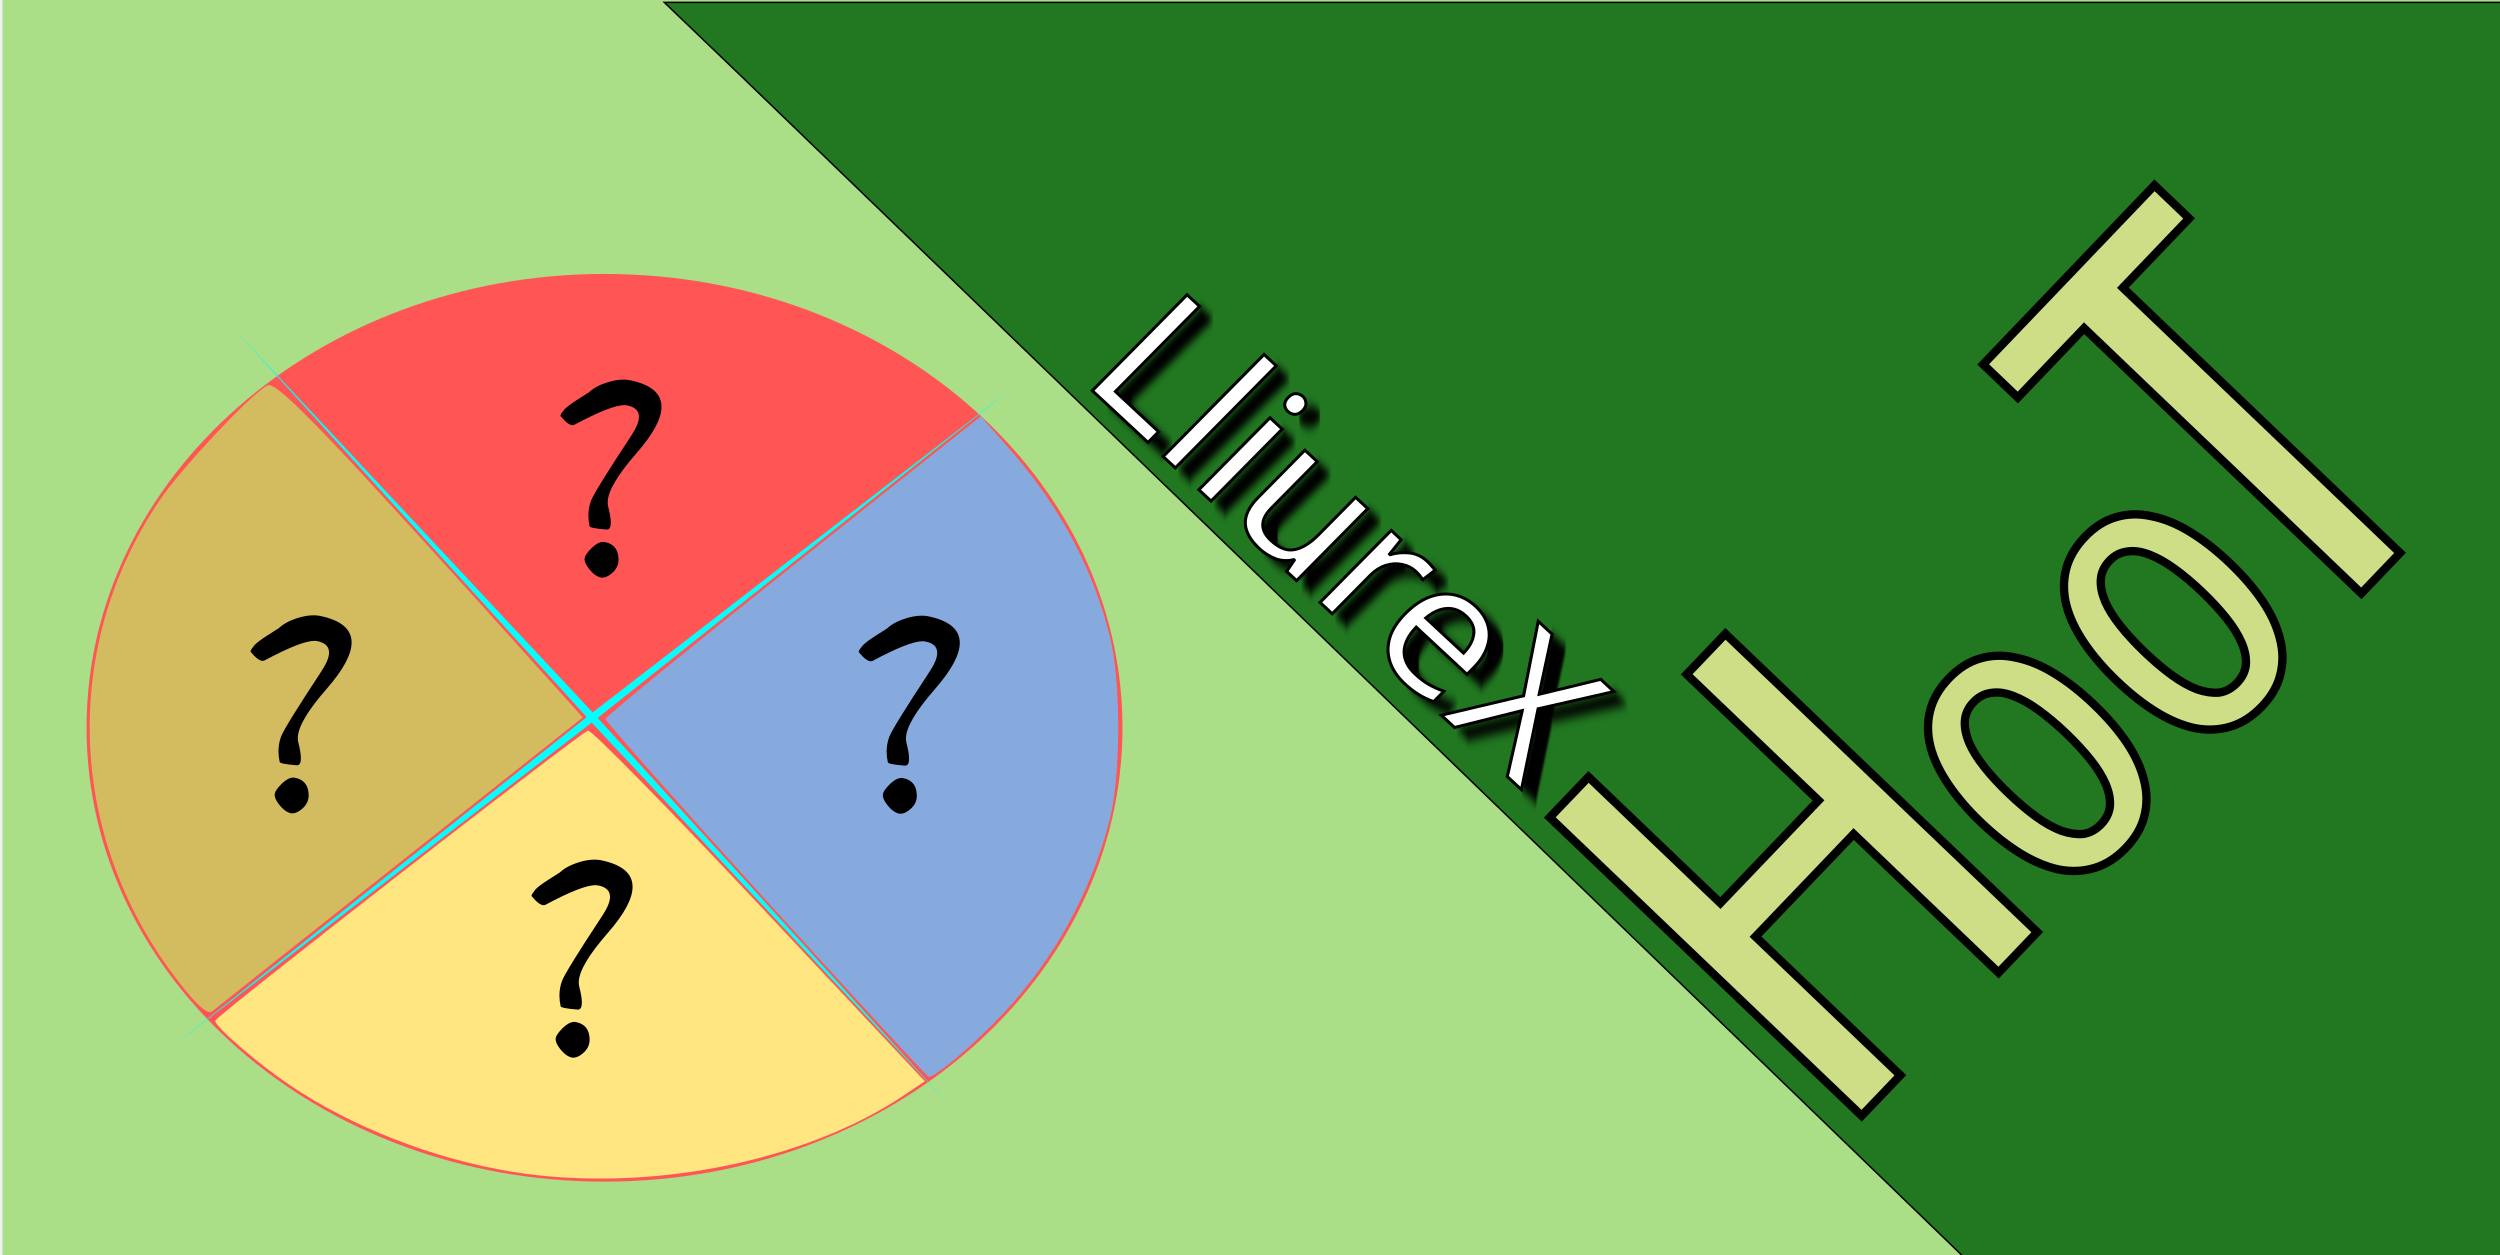
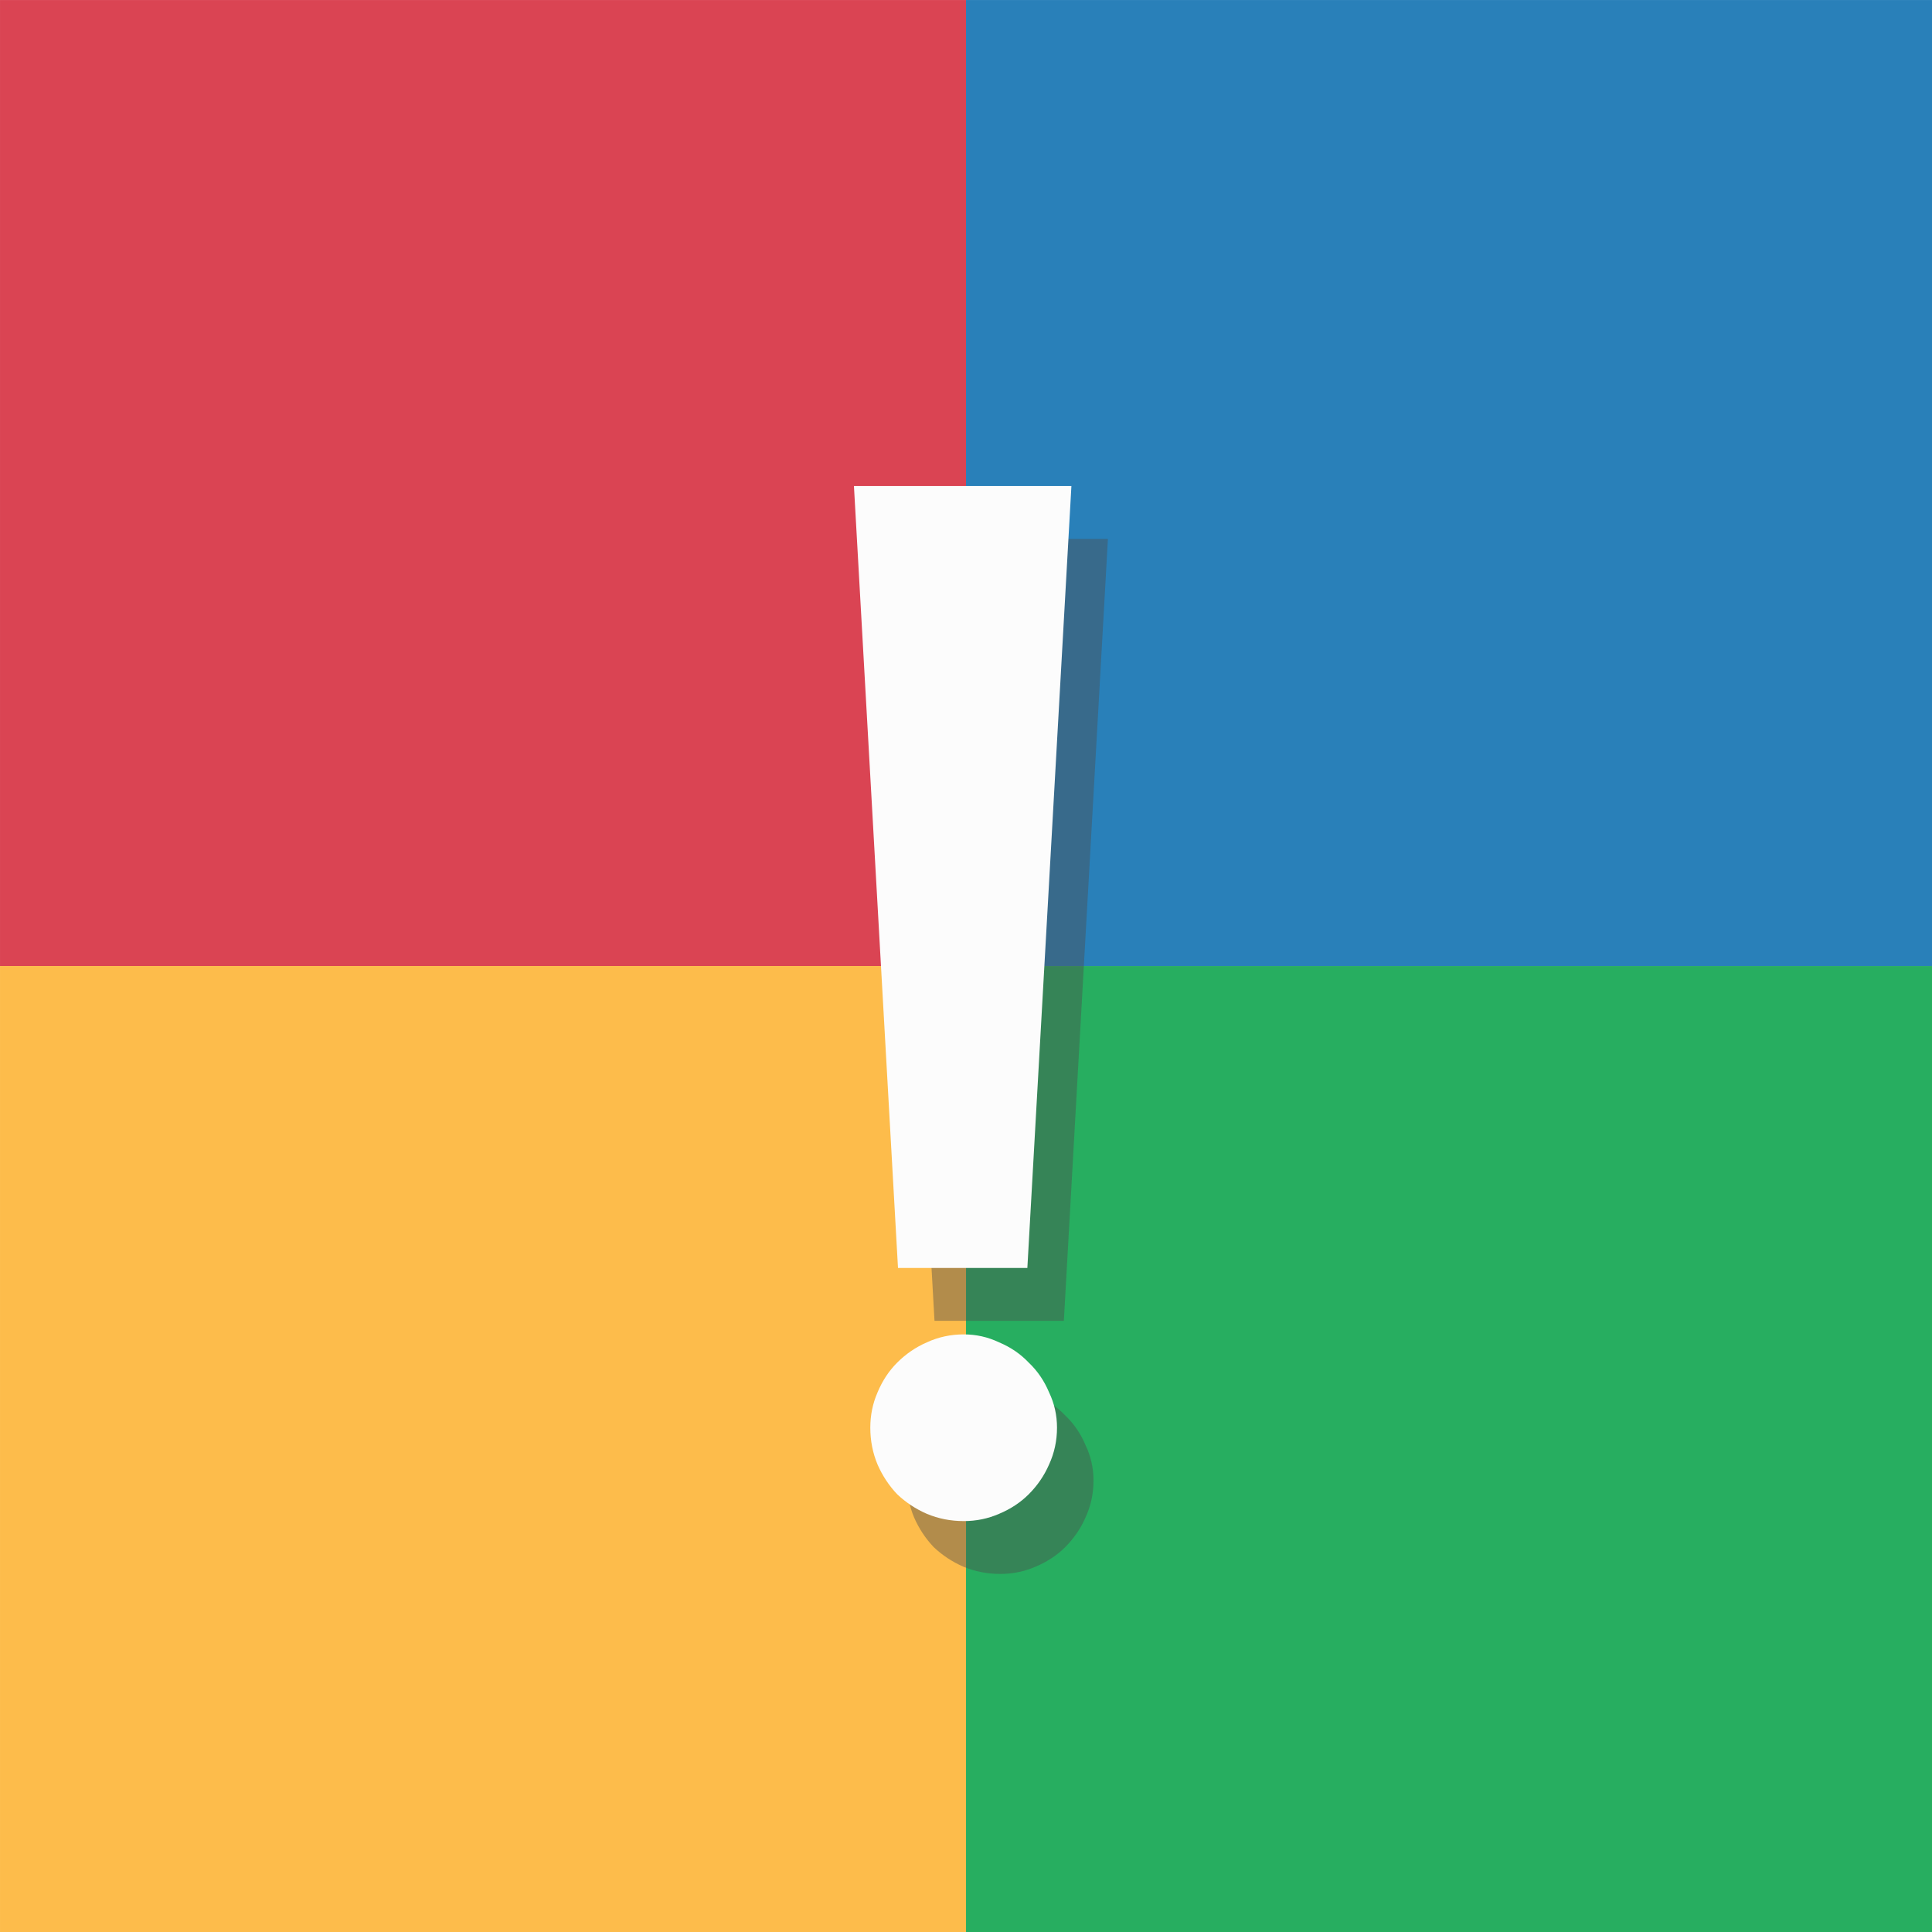
- <svg xmlns="http://www.w3.org/2000/svg" version="1.1" id="svg2" width="299.733" height="150.4" viewBox="0 0 299.733 150.4">
-   <defs id="defs6">
-     <filter style="color-interpolation-filters:sRGB" id="filter5135" x="-0.015" width="1.03" y="-0.06" height="1.121">
-       <feGaussianBlur stdDeviation="0.374" id="feGaussianBlur5137" />
-     </filter>
-   </defs>
-   <rect style="fill:#aade87;fill-opacity:1;stroke:none;stroke-opacity:1" id="rect4942" width="299.808" height="151.388" x="0.297" y="-0.098" />
-   <path style="fill:none;fill-rule:evenodd;stroke:#000000;stroke-width:1px;stroke-linecap:butt;stroke-linejoin:miter;stroke-opacity:1" d="m -491.999,-189.634 -7.556,-3.358" id="path3766" />
-   <g id="g4852" transform="matrix(0.7323034,0,0,0.7323034,10.61439,32.14598)">
-     <g transform="matrix(0.9395349,0,0,1,-1.898468,0)" id="g4630">
-       <ellipse style="fill:#ff5555" id="path3751" cx="91.935" cy="75.257" rx="90.256" ry="74.304" />
-       <path style="fill:#00ffff" id="path3768" d="M 130.215,127.731 87.343,78.015 37.021,120.175 86.737,77.302 44.577,26.98 87.45,76.697 137.772,34.537 88.055,77.409 Z" transform="matrix(1.455306,0,0,1.261055,-37.40491,-23.97433)" />
-       <path style="fill:#ffe680;stroke-width:0.84" d="m 75.731,147.929 c -13.575,-2.083 -27.944,-7.357 -38.669,-14.192 -5.786,-3.688 -12.966,-9.515 -12.966,-10.524 0,-0.67 63.048,-46.768 64.965,-47.5 0.518,-0.198 13.937,12.639 29.818,28.527 l 28.875,28.887 -3.612,2.28 c -17.474,11.031 -45.135,16.094 -68.411,12.521 z" id="path3770" />
-       <path style="fill:#d3bc5f;stroke-width:0.84" d="M 19.165,118.528 C -1.511,95.039 -3.43,62.996 14.348,38.096 c 3.683,-5.159 15.684,-17.214 18.794,-18.878 1.645,-0.88 10.1,7.434 50.842,50 l 4.158,4.344 -31.813,23.687 C 38.832,110.276 24.086,121.272 23.56,121.685 c -0.635,0.498 -2.111,-0.562 -4.395,-3.157 z" id="path3772" />
-       <path style="fill:#87aade;stroke-width:0.84" d="M 120.019,103.427 C 104.665,87.509 92.103,74.184 92.103,73.817 c 0,-0.367 14.715,-11.667 32.699,-25.111 l 32.699,-24.443 5.01,5.355 c 8.705,9.306 14.508,19.479 17.476,30.637 1.983,7.454 1.955,22.843 -0.054,30.177 -3.206,11.702 -9.676,22.745 -18.51,31.597 -4.822,4.832 -11.888,10.484 -12.983,10.386 -0.277,-0.025 -13.066,-13.069 -28.42,-28.988 z" id="path3774" />
-     </g>
-     <g transform="translate(431.5488,107.4674)" id="flowRoot4718" style="font-style:normal;font-variant:normal;font-weight:normal;font-stretch:normal;font-size:40px;line-height:1.25;font-family:Rufscript;-inkscape-font-specification:Rufscript;letter-spacing:0px;word-spacing:0px;fill:#000000;fill-opacity:1;stroke:none" aria-label="?">
-       <path id="path4726" d="m -342.996,-89.135 q 5.254,1.055 5.254,4.375 0,2.91 -4.082,7.578 -4.727,5.41 -4.727,8.066 0,0.312 0.059,0.605 0.449,1.738 0.449,2.695 0,1.152 -0.645,1.152 -0.019,0 -0.039,0 -2.715,-0.215 -2.793,-0.547 -0.195,-0.898 -0.195,-1.738 0,-1.23 0.41,-2.383 0.586,-1.562 6.621,-10.723 1.25,-1.895 1.25,-3.066 0,-1.504 -1.973,-1.875 -0.195,-0.039 -0.41,-0.039 -2.188,0 -8.164,3.203 -0.156,0.078 -0.312,0.078 -0.762,0 -1.992,-1.504 0,-0.02 0,-0.059 0,-0.234 0.645,-1.016 0.586,-0.625 2.188,-1.641 1.699,-1.055 1.816,-1.152 1.23,-1.172 3.652,-1.816 1.094,-0.273 2.012,-0.273 0.527,0 0.977,0.078 z m -2.891,31.641 q -0.84,0.703 -1.543,0.703 -0.234,0 -0.43,-0.059 -0.879,-0.293 -1.68,-1.289 -0.801,-0.996 -0.801,-1.68 0,-0.703 1.191,-1.855 1.016,-0.977 1.895,-0.977 0.156,0 0.293,0.039 2.188,0.469 2.188,2.891 0,1.289 -1.113,2.227 z" />
-     </g>
-     <g transform="translate(426.8122,186.0574)" id="flowRoot4718-8" style="font-style:normal;font-variant:normal;font-weight:normal;font-stretch:normal;font-size:40px;line-height:1.25;font-family:Rufscript;-inkscape-font-specification:Rufscript;letter-spacing:0px;word-spacing:0px;fill:#000000;fill-opacity:1;stroke:none" aria-label="?">
-       <path id="path4726-9" d="m -342.996,-89.135 q 5.254,1.055 5.254,4.375 0,2.91 -4.082,7.578 -4.727,5.41 -4.727,8.066 0,0.312 0.059,0.605 0.449,1.738 0.449,2.695 0,1.152 -0.645,1.152 -0.019,0 -0.039,0 -2.715,-0.215 -2.793,-0.547 -0.195,-0.898 -0.195,-1.738 0,-1.23 0.41,-2.383 0.586,-1.562 6.621,-10.723 1.25,-1.895 1.25,-3.066 0,-1.504 -1.973,-1.875 -0.195,-0.039 -0.41,-0.039 -2.188,0 -8.164,3.203 -0.156,0.078 -0.312,0.078 -0.762,0 -1.992,-1.504 0,-0.02 0,-0.059 0,-0.234 0.645,-1.016 0.586,-0.625 2.188,-1.641 1.699,-1.055 1.816,-1.152 1.23,-1.172 3.652,-1.816 1.094,-0.273 2.012,-0.273 0.527,0 0.977,0.078 z m -2.891,31.641 q -0.84,0.703 -1.543,0.703 -0.234,0 -0.43,-0.059 -0.879,-0.293 -1.68,-1.289 -0.801,-0.996 -0.801,-1.68 0,-0.703 1.191,-1.855 1.016,-0.977 1.895,-0.977 0.156,0 0.293,0.039 2.188,0.469 2.188,2.891 0,1.289 -1.113,2.227 z" />
-     </g>
-     <g transform="translate(380.8122,146.0574)" id="flowRoot4718-8-0" style="font-style:normal;font-variant:normal;font-weight:normal;font-stretch:normal;font-size:40px;line-height:1.25;font-family:Rufscript;-inkscape-font-specification:Rufscript;letter-spacing:0px;word-spacing:0px;fill:#000000;fill-opacity:1;stroke:none" aria-label="?">
-       <path id="path4726-9-2" d="m -342.996,-89.135 q 5.254,1.055 5.254,4.375 0,2.91 -4.082,7.578 -4.727,5.41 -4.727,8.066 0,0.312 0.059,0.605 0.449,1.738 0.449,2.695 0,1.152 -0.645,1.152 -0.019,0 -0.039,0 -2.715,-0.215 -2.793,-0.547 -0.195,-0.898 -0.195,-1.738 0,-1.23 0.41,-2.383 0.586,-1.562 6.621,-10.723 1.25,-1.895 1.25,-3.066 0,-1.504 -1.973,-1.875 -0.195,-0.039 -0.41,-0.039 -2.188,0 -8.164,3.203 -0.156,0.078 -0.312,0.078 -0.762,0 -1.992,-1.504 0,-0.02 0,-0.059 0,-0.234 0.645,-1.016 0.586,-0.625 2.188,-1.641 1.699,-1.055 1.816,-1.152 1.23,-1.172 3.652,-1.816 1.094,-0.273 2.012,-0.273 0.527,0 0.977,0.078 z m -2.891,31.641 q -0.84,0.703 -1.543,0.703 -0.234,0 -0.43,-0.059 -0.879,-0.293 -1.68,-1.289 -0.801,-0.996 -0.801,-1.68 0,-0.703 1.191,-1.855 1.016,-0.977 1.895,-0.977 0.156,0 0.293,0.039 2.188,0.469 2.188,2.891 0,1.289 -1.113,2.227 z" />
-     </g>
-     <g transform="translate(480.382,146.119)" id="flowRoot4718-8-0-4" style="font-style:normal;font-variant:normal;font-weight:normal;font-stretch:normal;font-size:40px;line-height:1.25;font-family:Rufscript;-inkscape-font-specification:Rufscript;letter-spacing:0px;word-spacing:0px;fill:#000000;fill-opacity:1;stroke:none" aria-label="?">
-       <path id="path4726-9-2-7" d="m -342.996,-89.135 q 5.254,1.055 5.254,4.375 0,2.91 -4.082,7.578 -4.727,5.41 -4.727,8.066 0,0.312 0.059,0.605 0.449,1.738 0.449,2.695 0,1.152 -0.645,1.152 -0.019,0 -0.039,0 -2.715,-0.215 -2.793,-0.547 -0.195,-0.898 -0.195,-1.738 0,-1.23 0.41,-2.383 0.586,-1.562 6.621,-10.723 1.25,-1.895 1.25,-3.066 0,-1.504 -1.973,-1.875 -0.195,-0.039 -0.41,-0.039 -2.188,0 -8.164,3.203 -0.156,0.078 -0.312,0.078 -0.762,0 -1.992,-1.504 0,-0.02 0,-0.059 0,-0.234 0.645,-1.016 0.586,-0.625 2.188,-1.641 1.699,-1.055 1.816,-1.152 1.23,-1.172 3.652,-1.816 1.094,-0.273 2.012,-0.273 0.527,0 0.977,0.078 z m -2.891,31.641 q -0.84,0.703 -1.543,0.703 -0.234,0 -0.43,-0.059 -0.879,-0.293 -1.68,-1.289 -0.801,-0.996 -0.801,-1.68 0,-0.703 1.191,-1.855 1.016,-0.977 1.895,-0.977 0.156,0 0.293,0.039 2.188,0.469 2.188,2.891 0,1.289 -1.113,2.227 z" />
+ <svg xmlns="http://www.w3.org/2000/svg" width="110" height="110" viewBox="0 0 29.104 29.104" version="1.1" id="svg995">
+   <defs id="defs989" />
+   <g id="layer1">
+     <g transform="translate(-2.645833,-5.480655)" id="g862">
+       <rect style="fill:#da4453;fill-opacity:1;stroke:none;stroke-width:0.265;stroke-linecap:round;stroke-linejoin:round;stroke-opacity:0.051" id="rect939-3-5" width="14.552" height="14.552" x="2.646" y="5.481" />
+       <rect y="20.033" x="17.198" height="14.552" width="14.552" id="rect939-3-5-4" style="fill:#27ae60;fill-opacity:1;stroke:none;stroke-width:0.265;stroke-linecap:round;stroke-linejoin:round;stroke-opacity:0.051" />
+       <rect y="20.033" x="2.646" height="14.552" width="14.552" id="rect939-3-5-0" style="fill:#fdbc4b;fill-opacity:1;stroke:none;stroke-width:0.265;stroke-linecap:round;stroke-linejoin:round;stroke-opacity:0.051" />
+       <rect y="5.481" x="17.198" height="14.552" width="14.552" id="rect939-3-5-48" style="fill:#2980b9;fill-opacity:1;stroke:none;stroke-width:0.265;stroke-linecap:round;stroke-linejoin:round;stroke-opacity:0.051" />
+       <g aria-label="!" id="text1390-6" style="font-style:normal;font-variant:normal;font-weight:normal;font-stretch:normal;font-size:10.583px;line-height:1.25;font-family:Audiowide;-inkscape-font-specification:Audiowide;letter-spacing:0px;word-spacing:0px;fill:#4d4d4d;fill-opacity:0.425;stroke:none;stroke-width:0.126" transform="matrix(2.106715,0,0,2.106715,-369.5471,-99.01766)">
+         <path d="m 184.277,59.047 h -0.925 l -0.315,-5.591 h 1.555 z m 0.212,1.142 q 0,0.14 -0.057,0.264 -0.052,0.119 -0.145,0.212 -0.088,0.088 -0.212,0.14 -0.119,0.052 -0.253,0.052 -0.14,0 -0.264,-0.052 -0.119,-0.052 -0.212,-0.14 -0.088,-0.093 -0.14,-0.212 -0.052,-0.124 -0.052,-0.264 0,-0.134 0.052,-0.253 0.052,-0.124 0.14,-0.212 0.093,-0.093 0.212,-0.145 0.124,-0.057 0.264,-0.057 0.134,0 0.253,0.057 0.124,0.052 0.212,0.145 0.093,0.088 0.145,0.212 0.057,0.119 0.057,0.253 z" style="font-style:normal;font-variant:normal;font-weight:normal;font-stretch:normal;font-family:Audiowide;-inkscape-font-specification:Audiowide;fill:#4d4d4d;fill-opacity:0.425;stroke-width:0.126" id="path1392-9" />
+       </g>
+       <g transform="matrix(2.106715,0,0,2.106715,-370.097,-99.81373)" style="font-style:normal;font-variant:normal;font-weight:normal;font-stretch:normal;font-size:10.583px;line-height:1.25;font-family:Audiowide;-inkscape-font-specification:Audiowide;letter-spacing:0px;word-spacing:0px;fill:#fcfcfc;fill-opacity:1;stroke:none;stroke-width:0.126" id="text1390" aria-label="!">
+         <path id="path1392" style="font-style:normal;font-variant:normal;font-weight:normal;font-stretch:normal;font-family:Audiowide;-inkscape-font-specification:Audiowide;fill:#fcfcfc;stroke-width:0.126" d="m 184.277,59.047 h -0.925 l -0.315,-5.591 h 1.555 z m 0.212,1.142 q 0,0.14 -0.057,0.264 -0.052,0.119 -0.145,0.212 -0.088,0.088 -0.212,0.14 -0.119,0.052 -0.253,0.052 -0.14,0 -0.264,-0.052 -0.119,-0.052 -0.212,-0.14 -0.088,-0.093 -0.14,-0.212 -0.052,-0.124 -0.052,-0.264 0,-0.134 0.052,-0.253 0.052,-0.124 0.14,-0.212 0.093,-0.093 0.212,-0.145 0.124,-0.057 0.264,-0.057 0.134,0 0.253,0.057 0.124,0.052 0.212,0.145 0.093,0.088 0.145,0.212 0.057,0.119 0.057,0.253 z" />
+       </g>
    </g>
  </g>
-   <path style="fill:#0000ff;fill-opacity:1;stroke:none;stroke-width:0.594;stroke-opacity:1" d="" id="path4924" />
-   <path style="fill:#0000ff;fill-opacity:1;stroke:none;stroke-width:0.594;stroke-opacity:1" d="" id="path4926" />
-   <path style="fill:#0000ff;fill-opacity:1;stroke:none;stroke-width:0.297;stroke-opacity:1" d="" id="path4934" />
-   <path style="fill:#0000ff;fill-opacity:1;stroke:none;stroke-width:0.297;stroke-opacity:1" d="" id="path4938" />
-   <path style="fill:#0000ff;fill-opacity:1;stroke:none;stroke-width:0.297;stroke-opacity:1" d="" id="path4940" />
-   <path style="fill:#217821;fill-opacity:1;stroke:#000000;stroke-width:0.183;stroke-miterlimit:4;stroke-dasharray:none;stroke-opacity:1" d="M 166.294,83.893 C 128.091,46.973 92.965,13.058 88.237,8.525 L 79.64,0.283 H 189.904 300.169 V 75.68 151.077 l -32.207,-0.029 -32.207,-0.029 -69.46,-67.126 z" id="path5459" />
-   <g aria-label="LliureX" style="font-style:normal;font-variant:normal;font-weight:normal;font-stretch:normal;font-size:19.33px;line-height:1.25;font-family:mry_KacstQurn;-inkscape-font-specification:mry_KacstQurn;letter-spacing:0px;word-spacing:0px;fill:#000000;fill-opacity:1;stroke:none;stroke-width:1.208;filter:url(#filter5135)" id="text4965" transform="matrix(0.8590393,0.7987319,-0.82348,0.8332225,5.409395,-156.4591)">
-     <path d="M 200.012,54.105 V 40.303 h 1.74 v 12.255 h 6.031 v 1.546 z" style="fill:#000000;stroke-width:1.208" id="path5039" />
-     <path d="m 211.599,54.105 h -1.701 V 39.414 h 1.701 z" style="fill:#000000;stroke-width:1.208" id="path5041" />
-     <path d="m 215.751,39.859 q 0.387,0 0.677,0.271 0.309,0.251 0.309,0.812 0,0.561 -0.309,0.831 -0.29,0.251 -0.677,0.251 -0.425,0 -0.715,-0.251 -0.29,-0.271 -0.29,-0.831 0,-0.561 0.29,-0.812 0.29,-0.271 0.715,-0.271 z m 0.831,3.885 v 10.361 h -1.701 V 43.744 Z" style="fill:#000000;stroke-width:1.208" id="path5043" />
-     <path d="m 228.525,43.744 v 10.361 h -1.392 l -0.251,-1.372 h -0.077 q -0.503,0.812 -1.392,1.198 -0.889,0.367 -1.894,0.367 -1.875,0 -2.822,-0.889 -0.947,-0.908 -0.947,-2.88 v -6.785 h 1.72 v 6.669 q 0,2.474 2.3,2.474 1.72,0 2.378,-0.966 0.677,-0.966 0.677,-2.783 v -5.393 z" style="fill:#000000;stroke-width:1.208" id="path5045" />
-     <path d="m 236.628,43.551 q 0.29,0 0.619,0.039 0.329,0.019 0.599,0.077 l -0.213,1.566 q -0.251,-0.058 -0.561,-0.097 -0.309,-0.039 -0.561,-0.039 -0.793,0 -1.488,0.445 -0.696,0.425 -1.121,1.218 -0.406,0.773 -0.406,1.817 v 5.528 h -1.701 V 43.744 h 1.392 l 0.193,1.894 h 0.077 q 0.483,-0.851 1.276,-1.469 0.812,-0.619 1.894,-0.619 z" style="fill:#000000;stroke-width:1.208" id="path5047" />
-     <path d="m 243.385,43.551 q 1.314,0 2.281,0.58 0.966,0.58 1.469,1.643 0.522,1.044 0.522,2.455 v 1.024 h -7.094 q 0.039,1.759 0.889,2.687 0.87,0.908 2.416,0.908 0.986,0 1.74,-0.174 0.773,-0.193 1.585,-0.541 v 1.488 q -0.793,0.348 -1.566,0.503 -0.773,0.174 -1.836,0.174 -1.488,0 -2.61,-0.599 -1.121,-0.599 -1.759,-1.778 -0.619,-1.179 -0.619,-2.919 0,-1.701 0.561,-2.919 0.58,-1.218 1.604,-1.875 1.044,-0.657 2.416,-0.657 z m -0.019,1.392 q -1.218,0 -1.933,0.793 -0.696,0.773 -0.831,2.165 h 5.277 q -0.019,-1.314 -0.619,-2.126 -0.599,-0.831 -1.894,-0.831 z" style="fill:#000000;stroke-width:1.208" id="path5049" />
-     <path d="m 259.901,54.105 h -1.972 l -3.653,-5.992 -3.711,5.992 h -1.836 l 4.581,-7.191 -4.291,-6.611 h 1.933 l 3.383,5.412 3.402,-5.412 h 1.836 l -4.272,6.572 z" style="fill:#000000;stroke-width:1.208" id="path5051" />
-   </g>
-   <g id="text4965-4" style="font-style:normal;font-variant:normal;font-weight:normal;font-stretch:normal;font-size:19.33px;line-height:1.25;font-family:mry_KacstQurn;-inkscape-font-specification:mry_KacstQurn;letter-spacing:0px;word-spacing:0px;fill:#ffffff;fill-opacity:1;stroke:#000000;stroke-width:0.308;stroke-miterlimit:4;stroke-dasharray:none;stroke-opacity:1" aria-label="LliureX" transform="matrix(0.8590393,0.7987319,-0.82348,0.8332225,3.409395,-156.4591)">
-     <path id="path5024" style="fill:#ffffff;stroke:#000000;stroke-width:0.308;stroke-miterlimit:4;stroke-dasharray:none;stroke-opacity:1" d="M 199.265,52.976 V 39.175 h 1.74 v 12.255 h 6.031 v 1.546 z" />
-     <path id="path5026" style="fill:#ffffff;stroke:#000000;stroke-width:0.308;stroke-miterlimit:4;stroke-dasharray:none;stroke-opacity:1" d="m 210.852,52.976 h -1.701 V 38.285 h 1.701 z" />
-     <path id="path5028" style="fill:#ffffff;stroke:#000000;stroke-width:0.308;stroke-miterlimit:4;stroke-dasharray:none;stroke-opacity:1" d="m 215.004,38.73 q 0.387,0 0.677,0.271 0.309,0.251 0.309,0.812 0,0.561 -0.309,0.831 -0.29,0.251 -0.677,0.251 -0.425,0 -0.715,-0.251 -0.29,-0.271 -0.29,-0.831 0,-0.561 0.29,-0.812 0.29,-0.271 0.715,-0.271 z m 0.831,3.885 v 10.361 h -1.701 V 42.615 Z" />
-     <path id="path5030" style="fill:#ffffff;stroke:#000000;stroke-width:0.308;stroke-miterlimit:4;stroke-dasharray:none;stroke-opacity:1" d="m 227.777,42.615 v 10.361 h -1.392 l -0.251,-1.372 h -0.077 q -0.503,0.812 -1.392,1.198 -0.889,0.367 -1.894,0.367 -1.875,0 -2.822,-0.889 -0.947,-0.908 -0.947,-2.88 v -6.785 h 1.72 v 6.669 q 0,2.474 2.3,2.474 1.72,0 2.378,-0.966 0.677,-0.966 0.677,-2.783 v -5.393 z" />
-     <path id="path5032" style="fill:#ffffff;stroke:#000000;stroke-width:0.308;stroke-miterlimit:4;stroke-dasharray:none;stroke-opacity:1" d="m 235.88,42.422 q 0.29,0 0.619,0.039 0.329,0.019 0.599,0.077 l -0.213,1.566 q -0.251,-0.058 -0.561,-0.097 -0.309,-0.039 -0.561,-0.039 -0.793,0 -1.488,0.445 -0.696,0.425 -1.121,1.218 -0.406,0.773 -0.406,1.817 v 5.528 h -1.701 V 42.615 h 1.392 l 0.193,1.894 h 0.077 q 0.483,-0.851 1.276,-1.469 0.812,-0.619 1.894,-0.619 z" />
-     <path id="path5034" style="fill:#ffffff;stroke:#000000;stroke-width:0.308;stroke-miterlimit:4;stroke-dasharray:none;stroke-opacity:1" d="m 242.637,42.422 q 1.314,0 2.281,0.58 0.966,0.58 1.469,1.643 0.522,1.044 0.522,2.455 v 1.024 h -7.094 q 0.039,1.759 0.889,2.687 0.87,0.908 2.416,0.908 0.986,0 1.74,-0.174 0.773,-0.193 1.585,-0.541 v 1.488 q -0.793,0.348 -1.566,0.503 -0.773,0.174 -1.836,0.174 -1.488,0 -2.61,-0.599 -1.121,-0.599 -1.759,-1.778 -0.619,-1.179 -0.619,-2.919 0,-1.701 0.561,-2.919 0.58,-1.218 1.604,-1.875 1.044,-0.657 2.416,-0.657 z m -0.019,1.392 q -1.218,0 -1.933,0.793 -0.696,0.773 -0.831,2.165 h 5.277 q -0.019,-1.314 -0.619,-2.126 -0.599,-0.831 -1.894,-0.831 z" />
-     <path id="path5036" style="fill:#ffffff;stroke:#000000;stroke-width:0.308;stroke-miterlimit:4;stroke-dasharray:none;stroke-opacity:1" d="m 259.154,52.976 h -1.972 l -3.653,-5.992 -3.711,5.992 h -1.836 l 4.581,-7.191 -4.291,-6.611 h 1.933 l 3.383,5.412 3.402,-5.412 h 1.836 l -4.272,6.572 z" />
-   </g>
-   <g aria-label="HooT" transform="rotate(-46.27203,304.4891,-104.2823)" style="font-style:normal;font-variant:normal;font-weight:normal;font-stretch:normal;font-size:40px;line-height:1.25;font-family:'Ubuntu Condensed';-inkscape-font-specification:'Ubuntu Condensed, ';letter-spacing:-6px;word-spacing:0px;fill:#cdde87;fill-opacity:1;stroke:#000000;stroke-opacity:1" id="flowRoot5569">
-     <path d="m 100.016,-50.218 h 6.72 V 1.526 h -6.72 V -22.516 H 82.992 V 1.526 h -6.72 V -50.218 h 6.72 v 21.877 h 17.024 z" style="font-style:normal;font-variant:normal;font-weight:normal;font-stretch:normal;font-size:74.667px;font-family:'Ubuntu Condensed';-inkscape-font-specification:'Ubuntu Condensed, ';letter-spacing:-4px;fill:#cdde87;fill-opacity:1;stroke:#000000;stroke-opacity:1" id="path5600" />
-     <path d="m 131.154,-12.447 q 0,3.307 -0.587,6.027 -0.587,2.667 -1.813,4.587 -1.173,1.92 -3.04,2.987 -1.813,1.067 -4.32,1.067 -2.507,0 -4.373,-1.067 -1.867,-1.067 -3.093,-2.987 -1.173,-1.92 -1.76,-4.587 -0.587,-2.72 -0.587,-6.027 0,-3.253 0.587,-5.973 0.587,-2.72 1.76,-4.64 1.227,-1.973 3.093,-3.04 1.867,-1.067 4.373,-1.067 2.507,0 4.32,1.067 1.867,1.067 3.04,3.04 1.227,1.92 1.813,4.64 0.587,2.72 0.587,5.973 z m -4.8,0 q 0,-2.347 -0.267,-4.267 -0.267,-1.973 -0.853,-3.36 -0.587,-1.44 -1.547,-2.187 -0.96,-0.8 -2.293,-0.8 -1.387,0 -2.347,0.8 -0.907,0.747 -1.547,2.187 -0.587,1.387 -0.853,3.36 -0.267,1.92 -0.267,4.267 0,2.347 0.267,4.32 0.267,1.92 0.853,3.307 0.64,1.387 1.547,2.187 0.96,0.747 2.347,0.747 1.333,0 2.293,-0.747 0.96,-0.8 1.547,-2.187 0.587,-1.387 0.853,-3.307 0.267,-1.973 0.267,-4.32 z" style="font-style:normal;font-variant:normal;font-weight:normal;font-stretch:normal;font-size:53.333px;font-family:'Ubuntu Condensed';-inkscape-font-specification:'Ubuntu Condensed, ';letter-spacing:-4px;fill:#cdde87;fill-opacity:1;stroke:#000000;stroke-opacity:1" id="path5602" />
-     <path d="m 154.669,-12.384 q 0,3.307 -0.587,6.027 -0.587,2.667 -1.813,4.587 -1.173,1.92 -3.04,2.987 -1.813,1.067 -4.32,1.067 -2.507,0 -4.373,-1.067 -1.867,-1.067 -3.093,-2.987 -1.173,-1.92 -1.76,-4.587 -0.587,-2.72 -0.587,-6.027 0,-3.253 0.587,-5.973 0.587,-2.72 1.76,-4.64 1.227,-1.973 3.093,-3.04 1.867,-1.067 4.373,-1.067 2.507,0 4.32,1.067 1.867,1.067 3.04,3.04 1.227,1.92 1.813,4.64 0.587,2.72 0.587,5.973 z m -4.8,0 q 0,-2.347 -0.267,-4.267 -0.267,-1.973 -0.853,-3.36 -0.587,-1.44 -1.547,-2.187 -0.96,-0.8 -2.293,-0.8 -1.387,0 -2.347,0.8 -0.907,0.747 -1.547,2.187 -0.587,1.387 -0.853,3.36 -0.267,1.92 -0.267,4.267 0,2.347 0.267,4.32 0.267,1.92 0.853,3.307 0.64,1.387 1.547,2.187 0.96,0.747 2.347,0.747 1.333,0 2.293,-0.747 0.96,-0.8 1.547,-2.187 0.587,-1.387 0.853,-3.307 0.267,-1.973 0.267,-4.32 z" style="font-style:normal;font-variant:normal;font-weight:normal;font-stretch:normal;font-size:53.333px;font-family:'Ubuntu Condensed';-inkscape-font-specification:'Ubuntu Condensed, ';letter-spacing:-4px;fill:#cdde87;fill-opacity:1;stroke:#000000;stroke-opacity:1" id="path5604" />
-     <path d="m 181.158,-50.218 v 5.749 H 169.66 V 1.526 h -6.72 V -44.468 h -11.499 v -5.749 z" style="font-style:normal;font-variant:normal;font-weight:normal;font-stretch:normal;font-size:74.667px;font-family:'Ubuntu Condensed';-inkscape-font-specification:'Ubuntu Condensed, ';letter-spacing:-4px;fill:#cdde87;fill-opacity:1;stroke:#000000;stroke-opacity:1" id="path5606" />
-   </g>
</svg>
